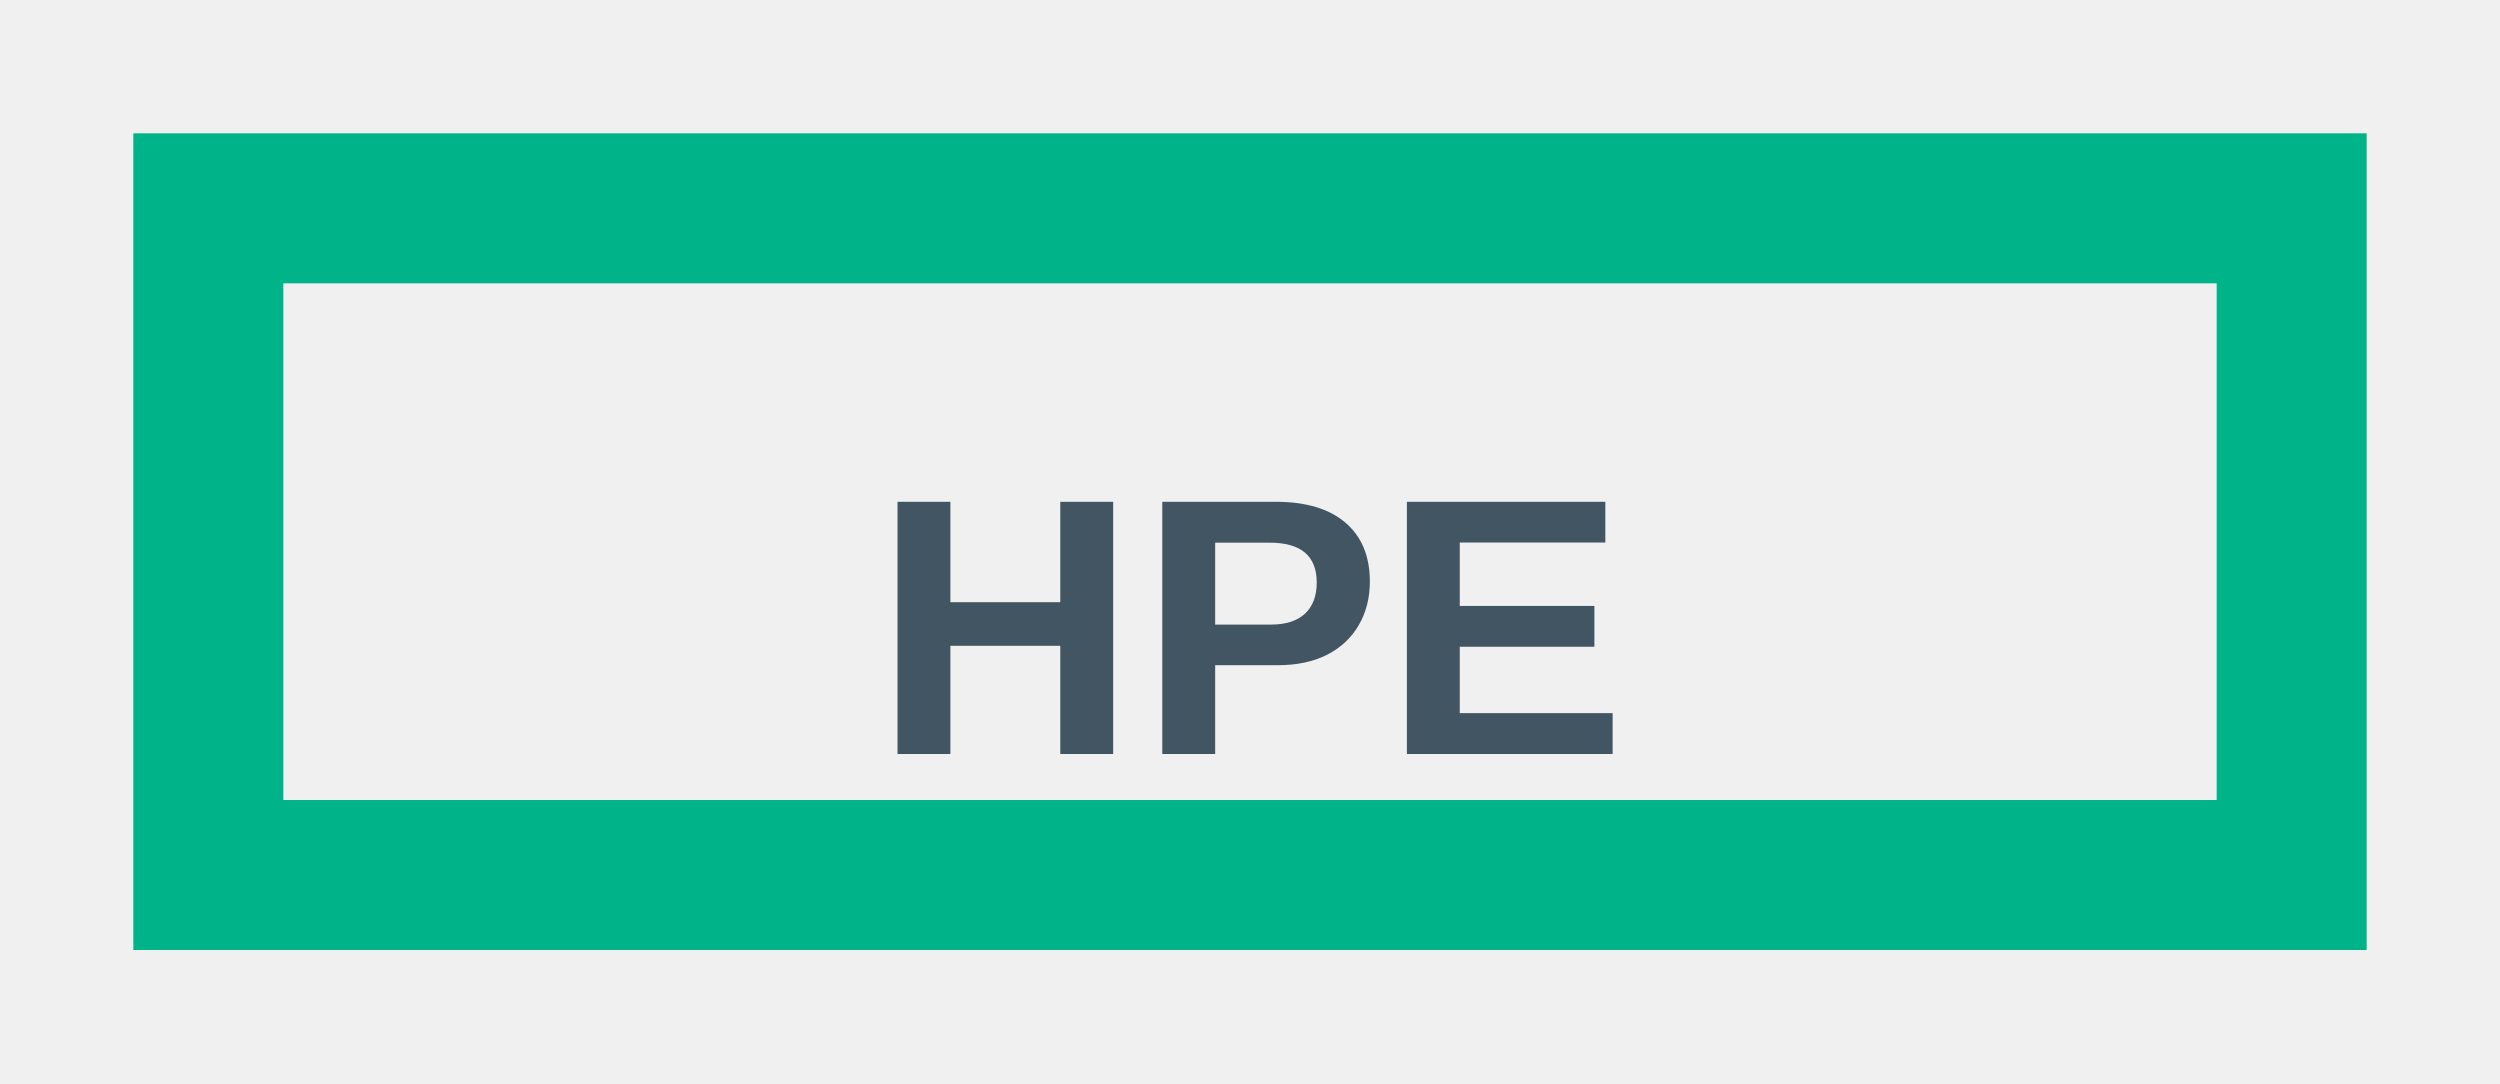
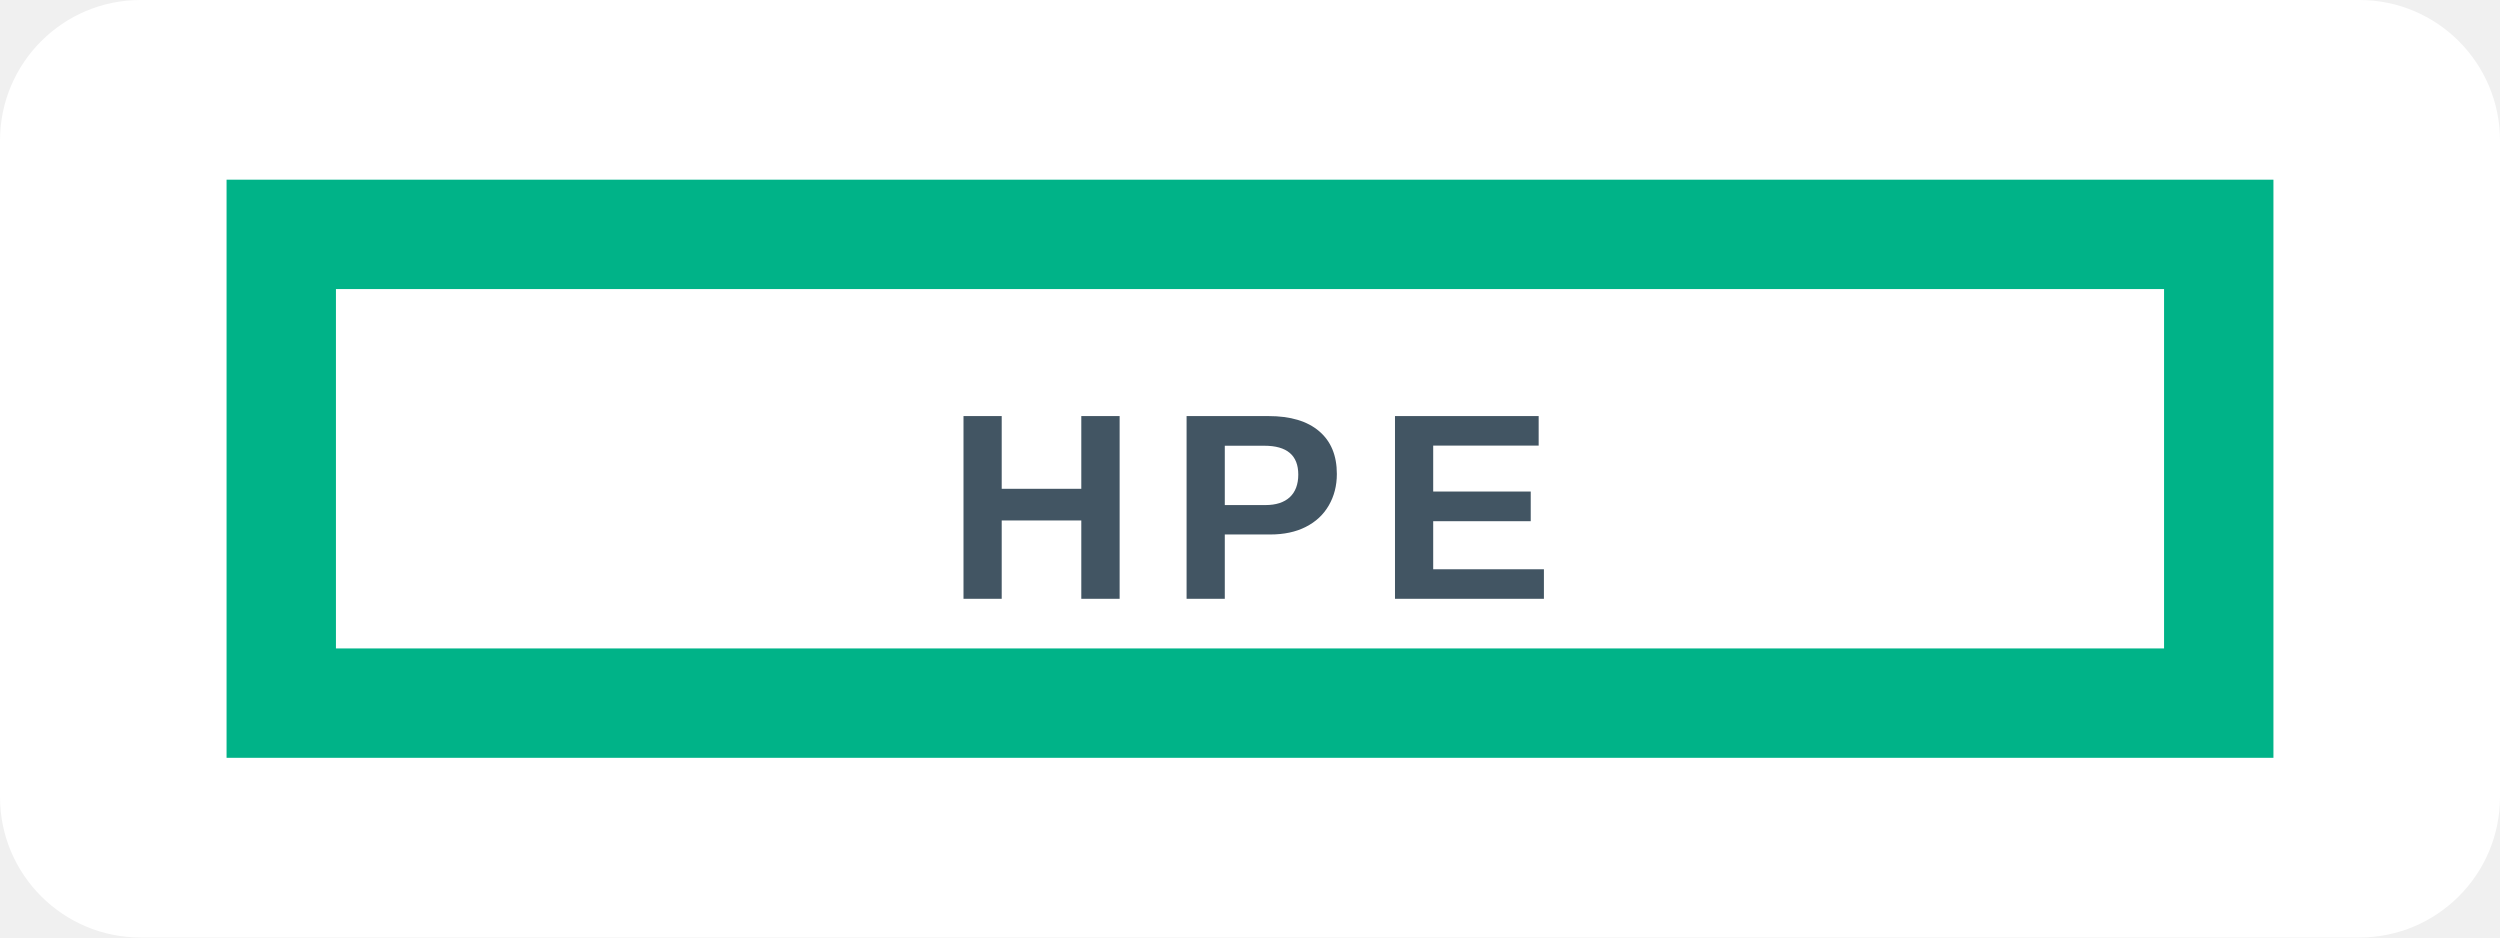
- <svg xmlns="http://www.w3.org/2000/svg" viewBox="0 0 300 130">
-   <rect x="25" y="25" width="250" height="80" fill="none" stroke="#00B388" stroke-width="18" />
-   <text x="150" y="78" text-anchor="middle" dominant-baseline="middle" font-family="Arial,sans-serif" font-size="44" font-weight="700" fill="#425563">HPE</text>
+ <svg xmlns="http://www.w3.org/2000/svg" viewBox="0 0 320 120" role="img" aria-labelledby="title desc">
+   <rect width="320" height="120" rx="18" fill="#FFFFFF" />
+   <rect x="36" y="30" width="248" height="60" fill="none" stroke="#00B388" stroke-width="14" />
+   <text x="160" y="67" text-anchor="middle" dominant-baseline="middle" font-family="Arial, Helvetica, sans-serif" font-size="34" font-weight="700" letter-spacing="4" fill="#425563">HPE</text>
</svg>
